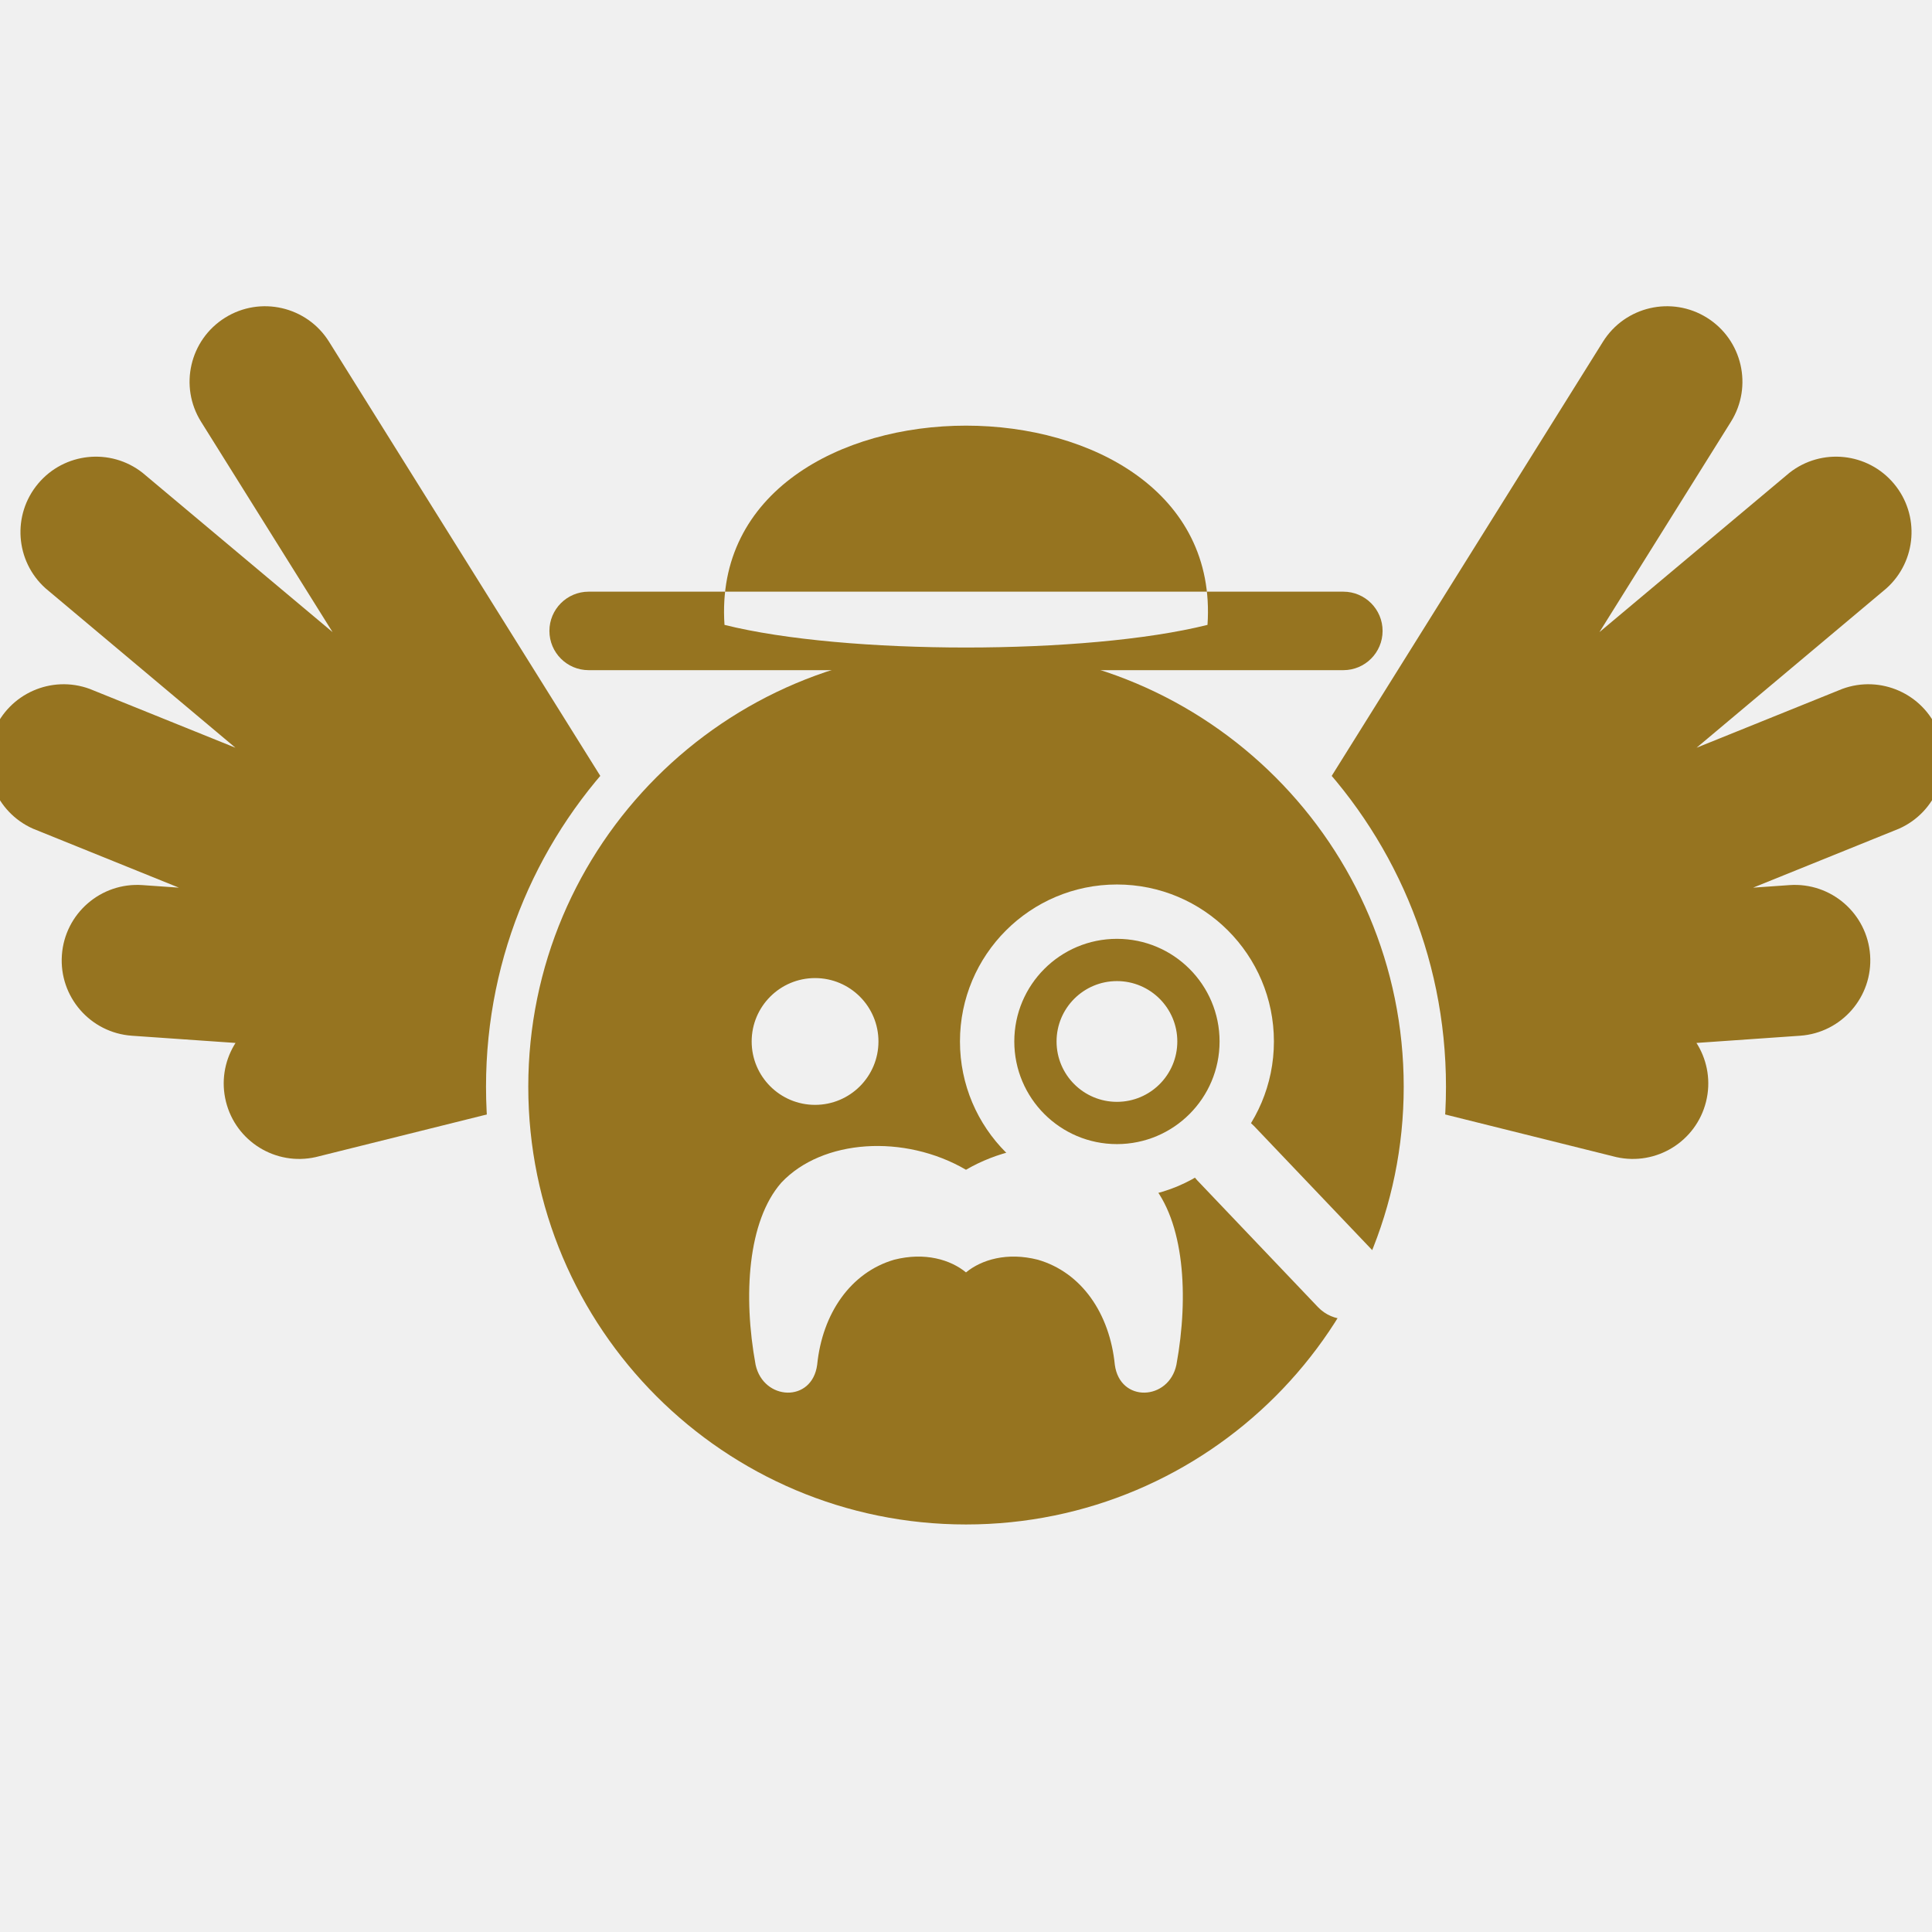
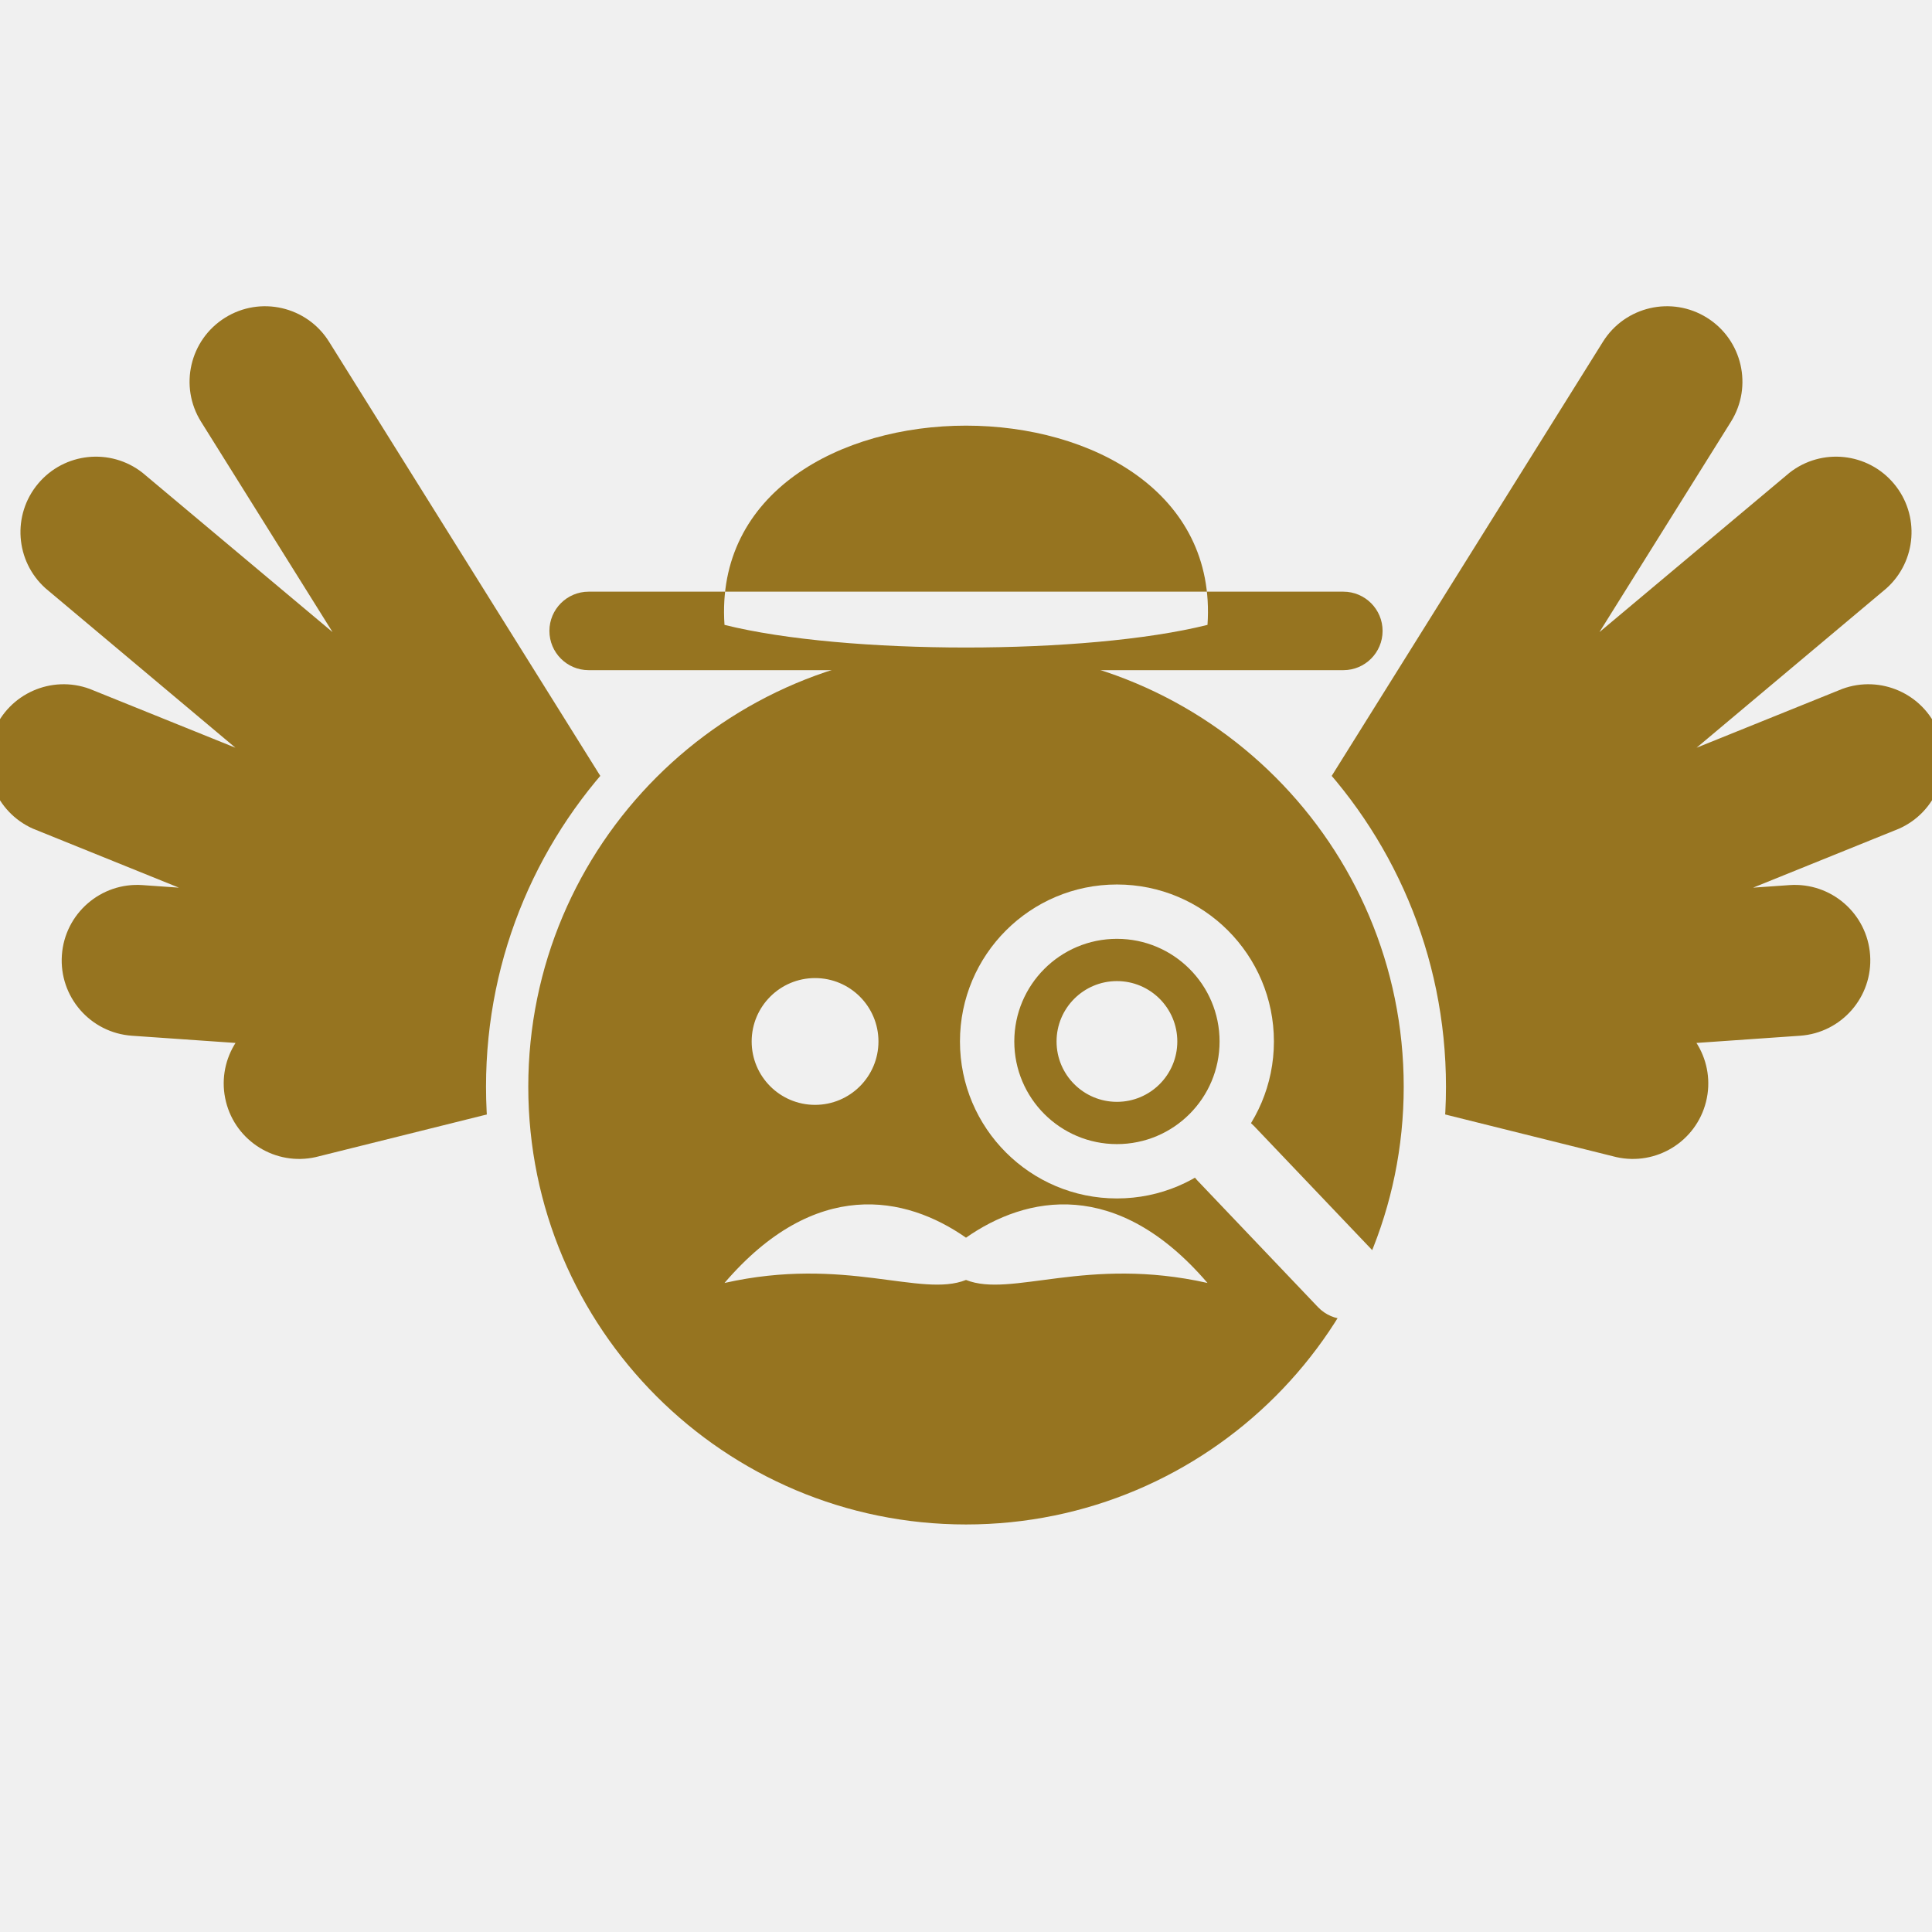
<svg xmlns="http://www.w3.org/2000/svg" viewBox="0 0 64 64">
  <defs>
    <mask id="ms6" maskUnits="userSpaceOnUse" x="0" y="0" width="64" height="64">
      <rect width="64" height="64" fill="#ffffff" />
-       <path fill="#000000" d="M24.9 34.5A2.1 2.1 0 1 0 29.1 34.5A2.1 2.1 0 1 0 24.9 34.5ZM35 34.5A2 2 0 1 0 39 34.5A2 2 0 1 0 35 34.5ZM39.66 39.1L43.66 43.3A1.3 1.3 0 0 0 45.54 41.5L41.54 37.3A1.3 1.3 0 0 0 39.66 39.1ZM32 38.75C34.04 37.56 36.76 37.73 38.12 39.18C39.23 40.45 39.39 42.92 38.97 45.21C38.72 46.4 37.1 46.48 36.93 45.21C36.76 43.51 35.83 42.15 34.38 41.73C33.36 41.47 32.51 41.73 32 42.15C31.49 41.73 30.64 41.47 29.62 41.73C28.18 42.15 27.24 43.51 27.07 45.21C26.9 46.48 25.29 46.4 25.03 45.21C24.61 42.92 24.77 40.45 25.88 39.18C27.24 37.73 29.96 37.56 32 38.75Z" />
+       <path fill="#000000" d="M24.9 34.5A2.1 2.1 0 1 0 29.1 34.5A2.1 2.1 0 1 0 24.9 34.5ZM35 34.5A2 2 0 1 0 39 34.5A2 2 0 1 0 35 34.5ZM39.66 39.1L43.66 43.3A1.3 1.3 0 0 0 45.54 41.5L41.54 37.3A1.3 1.3 0 0 0 39.66 39.1ZM24 42.5C27 39 30 39.6 32 41C34 39.6 37 39 40 42.5C36 41.6 33.5 43 32 42.4C30.5 43 28 41.6 24 42.5Z" />
      <path fill="#000000" fill-rule="evenodd" d="M31.8 34.5A5.2 5.2 0 1 0 42.2 34.5A5.2 5.2 0 1 0 31.8 34.5ZM33.6 34.5A3.4 3.4 0 1 0 40.4 34.5A3.4 3.4 0 1 0 33.6 34.5Z" />
    </mask>
    <mask id="ws6" maskUnits="userSpaceOnUse" x="0" y="0" width="64" height="64">
      <rect width="64" height="64" fill="#ffffff" />
      <path fill="#000000" d="M16.1 36A15.9 15.9 0 1 0 47.9 36A15.9 15.9 0 1 0 16.1 36Z" />
    </mask>
  </defs>
  <path fill="#967420" mask="url(#ws6)" d="M23.62 31.68L10.9 11.32A2.5 2.5 0 0 0 6.66 13.97L19.38 34.32A2.5 2.5 0 0 0 23.62 31.68ZM23.11 31.08L4.72 15.66A2.5 2.5 0 0 0 1.51 19.49L19.89 34.92A2.5 2.5 0 0 0 23.11 31.08ZM22.44 30.68L2.97 22.82A2.5 2.5 0 0 0 1.09 27.45L20.56 35.32A2.5 2.5 0 0 0 22.44 30.68ZM21.67 30.51L4.72 29.32A2.5 2.5 0 0 0 4.37 34.31L21.33 35.49A2.5 2.5 0 0 0 21.67 30.51ZM20.9 30.57L9.25 33.48A2.5 2.5 0 0 0 10.46 38.33L22.1 35.43A2.5 2.5 0 0 0 20.9 30.57ZM44.62 34.32L57.34 13.97A2.5 2.5 0 0 0 53.1 11.32L40.38 31.68A2.5 2.5 0 0 0 44.62 34.32ZM44.11 34.92L62.49 19.49A2.5 2.5 0 0 0 59.28 15.66L40.89 31.08A2.5 2.5 0 0 0 44.11 34.92ZM43.44 35.32L62.91 27.45A2.5 2.5 0 0 0 61.03 22.82L41.56 30.68A2.5 2.5 0 0 0 43.44 35.32ZM42.67 35.49L59.63 34.31A2.5 2.5 0 0 0 59.28 29.32L42.33 30.51A2.5 2.5 0 0 0 42.67 35.49ZM41.9 35.43L53.54 38.33A2.5 2.5 0 0 0 54.75 33.48L43.1 30.57A2.5 2.5 0 0 0 41.9 35.43Z" />
  <path fill="#967420" mask="url(#ms6)" d="M17.5 36A14.5 14.5 0 1 0 46.5 36A14.5 14.5 0 1 0 17.5 36Z" />
  <path fill="#967420" d="M24 20.7C23.4 11.9 40.6 11.9 40 20.7C36 21.7 28 21.7 24 20.7ZM19.5 22.2L44.5 22.2A1.3 1.3 0 0 0 44.5 19.6L19.5 19.6A1.3 1.3 0 0 0 19.5 22.2Z" />
</svg>
